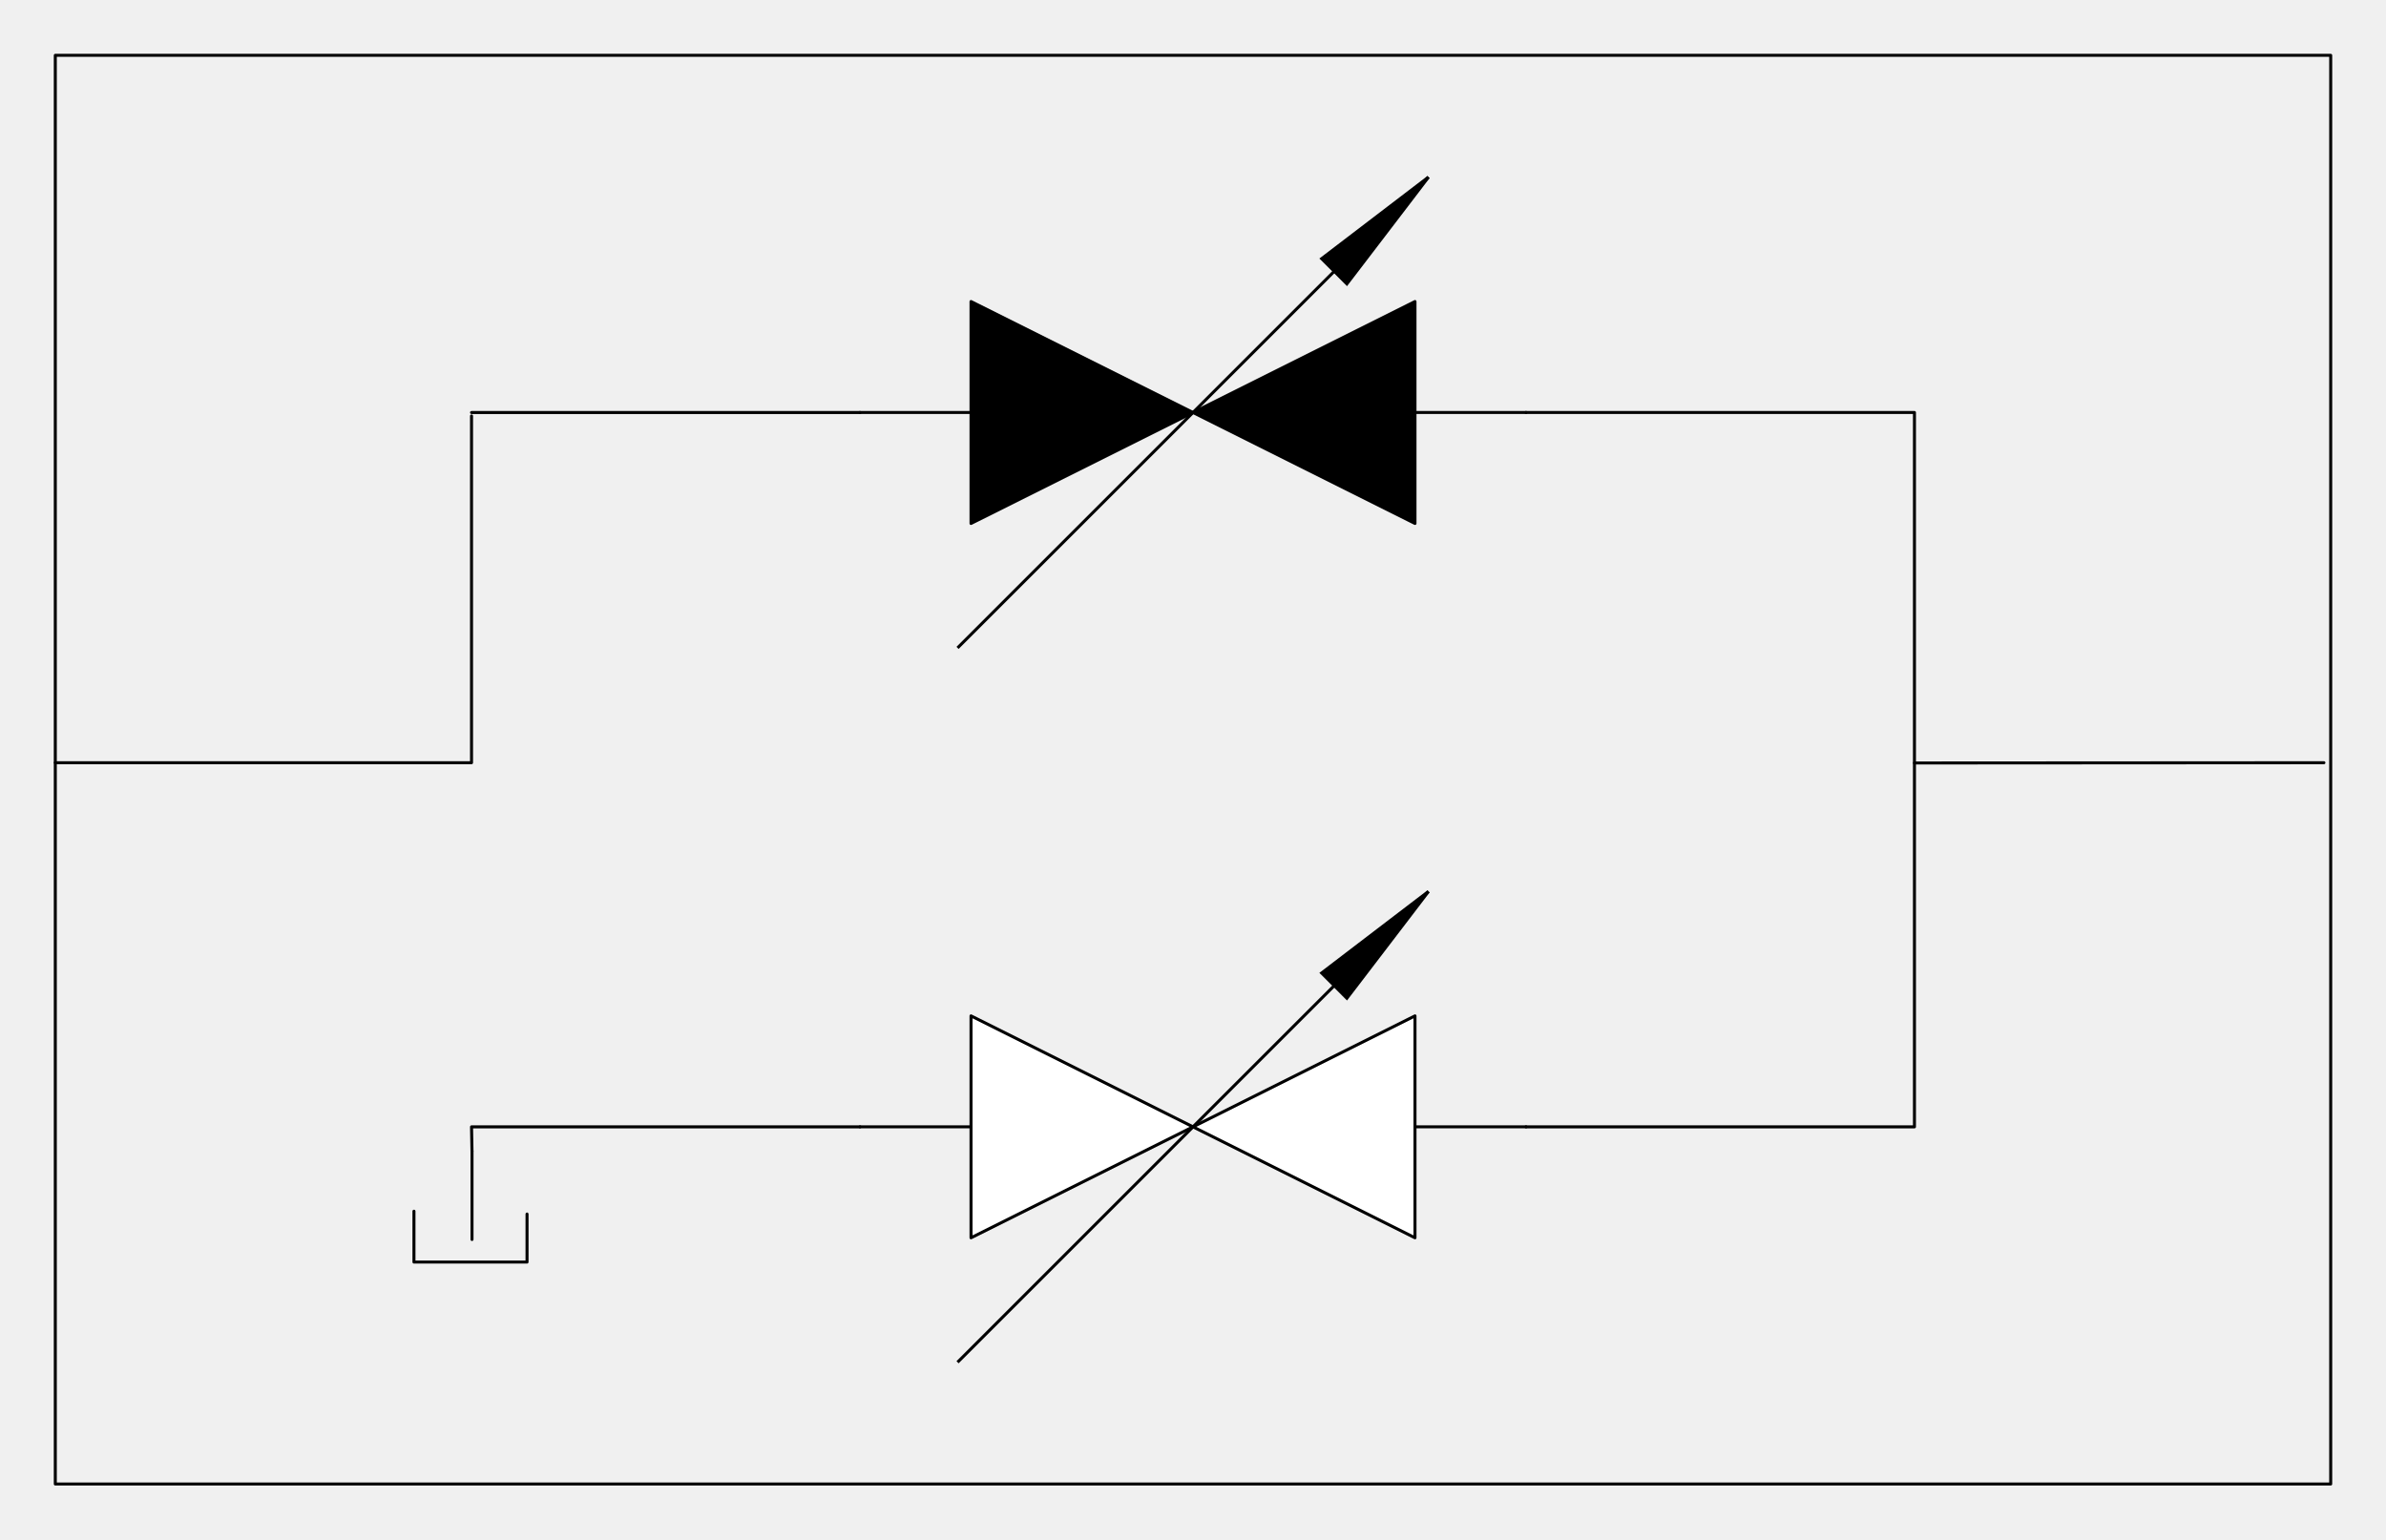
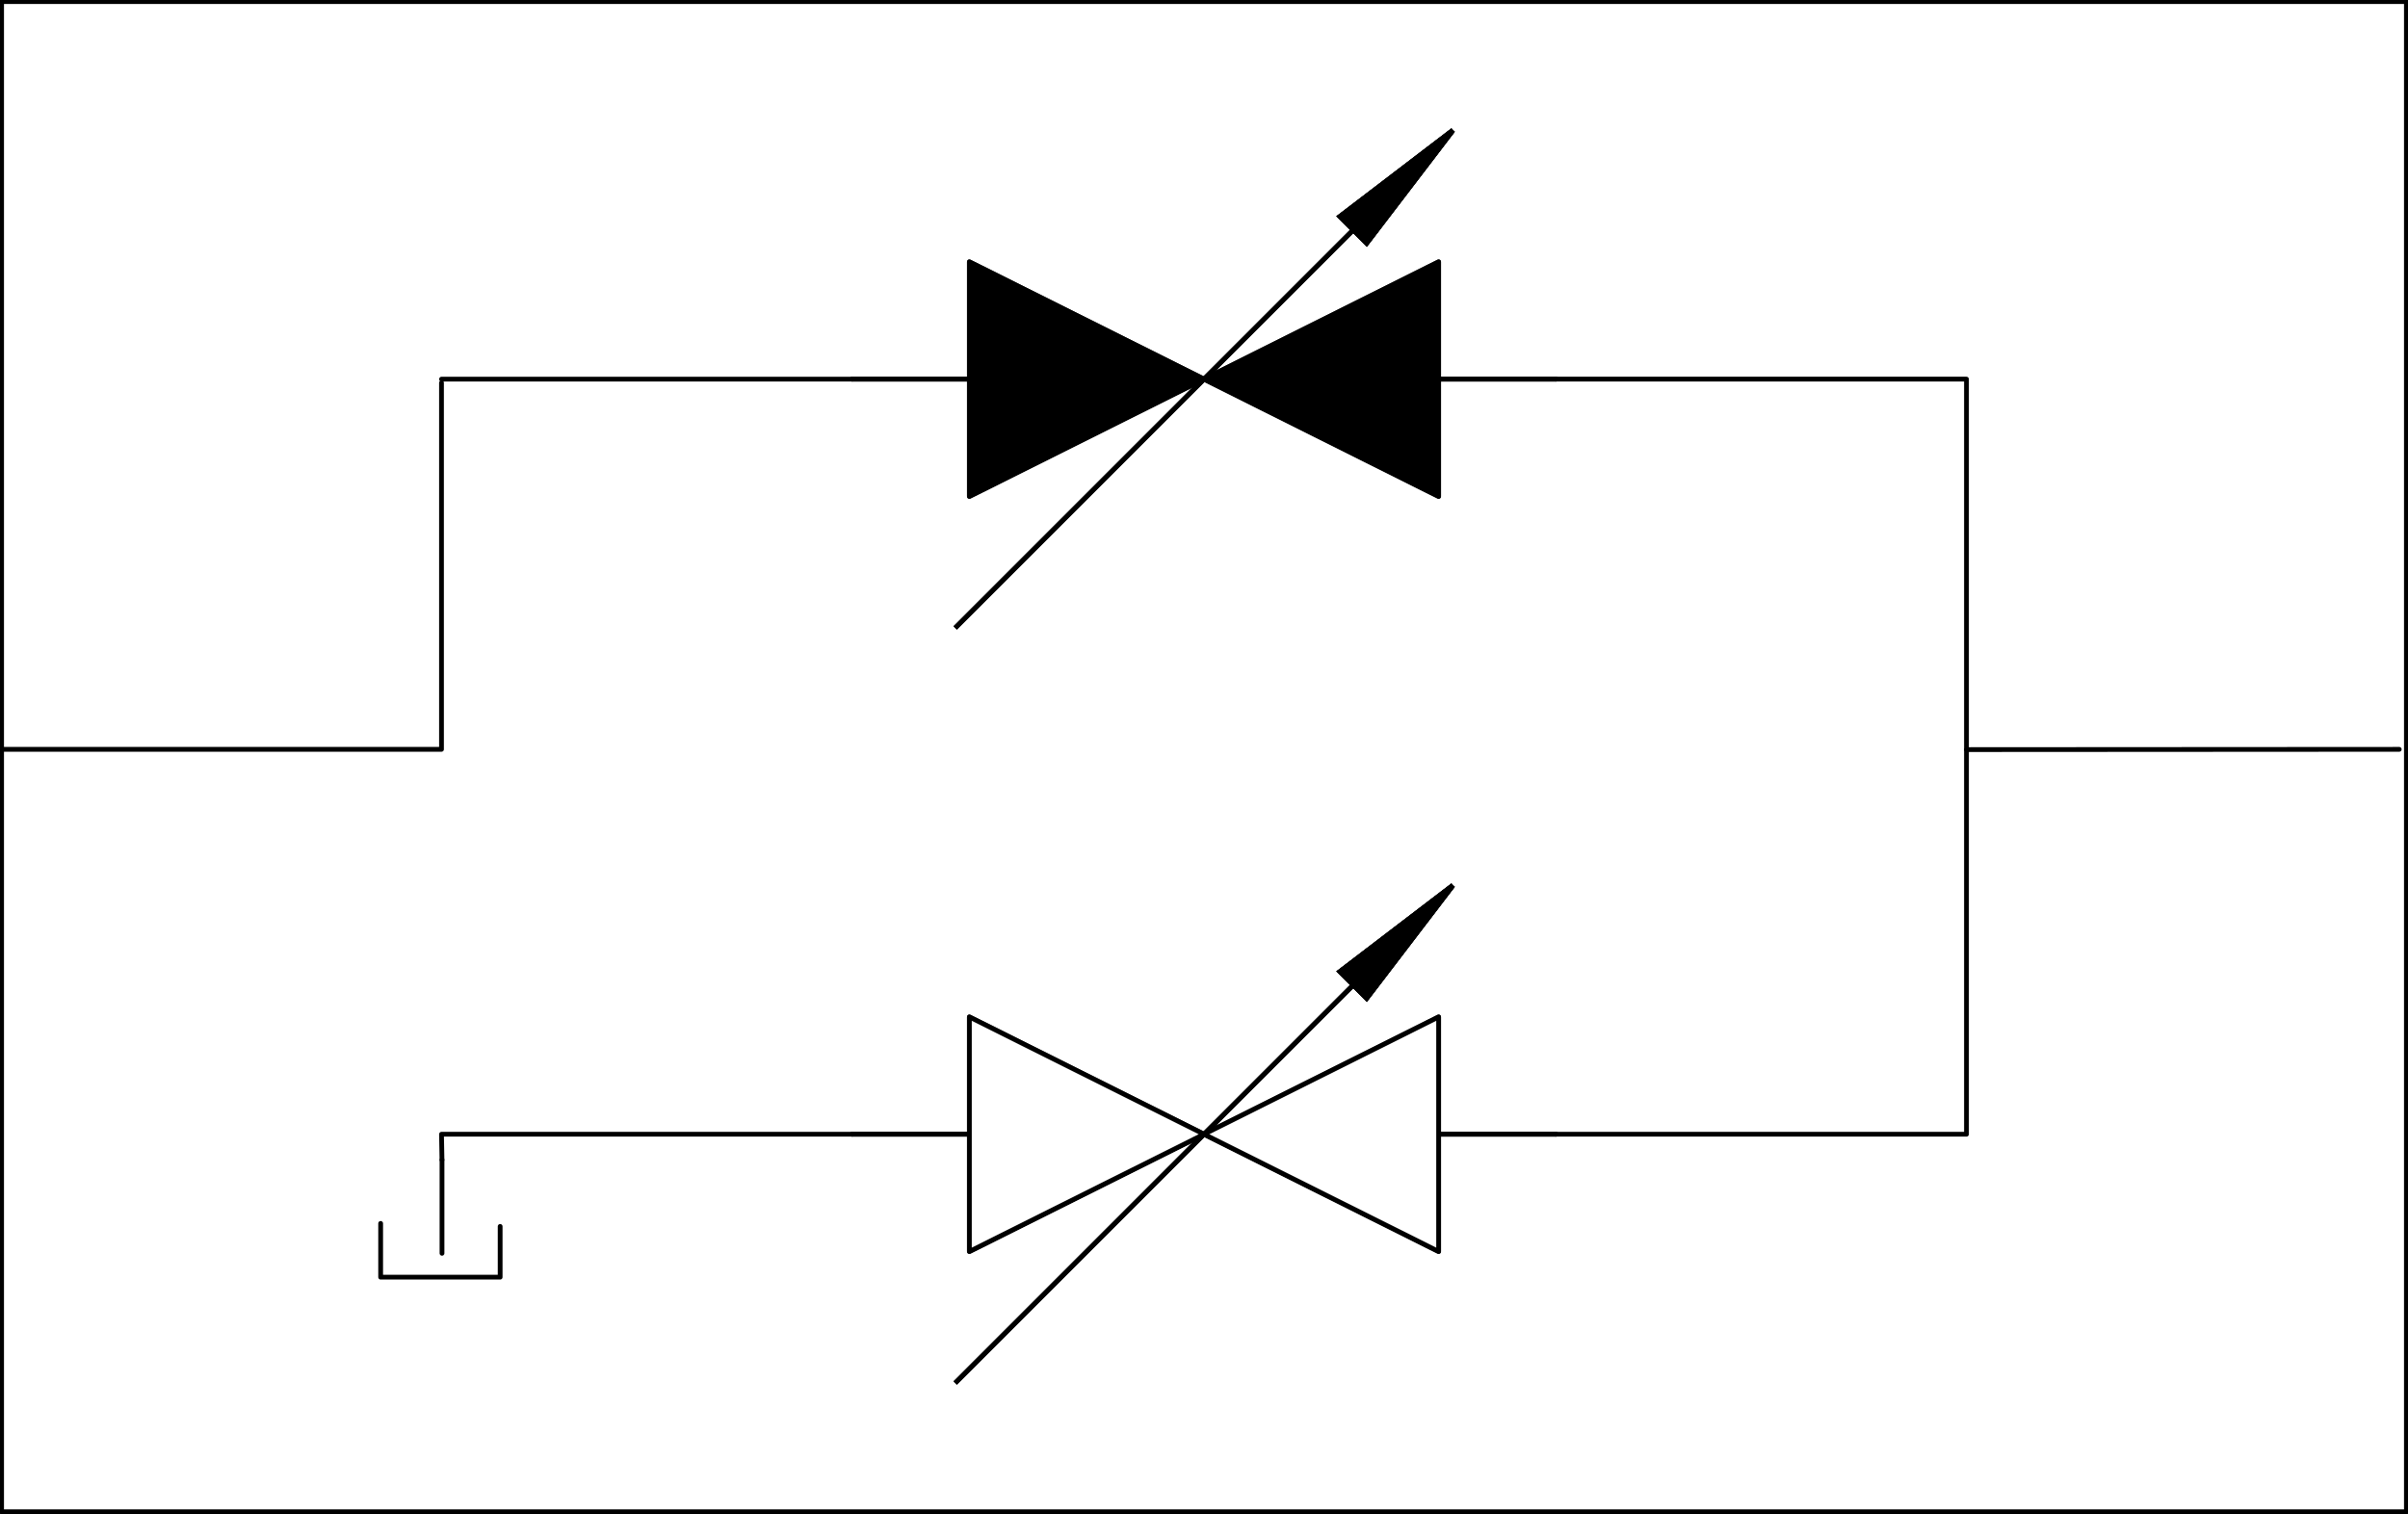
- <svg xmlns="http://www.w3.org/2000/svg" xmlns:ns1="http://schemas.microsoft.com/visio/2003/SVGExtensions/" width="11.01in" height="7.105in" viewBox="0 0 792.75 511.555" xml:space="preserve" color-interpolation-filters="sRGB" class="st7">
-   <ns1:documentProperties ns1:langID="1033" ns1:viewMarkup="false">
-     <ns1:userDefs>
-       <ns1:ud ns1:nameU="msvNoAutoConnect" ns1:val="VT0(1):26" />
-     </ns1:userDefs>
-   </ns1:documentProperties>
-   <style type="text/css">
+ <svg xmlns="http://www.w3.org/2000/svg" xmlns:ns2="http://schemas.microsoft.com/visio/2003/SVGExtensions/" xmlns:xlink="http://www.w3.org/1999/xlink" width="26.705cm" height="16.785cm" viewBox="0 0 757 475.804" xml:space="preserve" color-interpolation-filters="sRGB" class="st7" version="1.1" id="svg20">
+   <defs id="defs20">
+     <linearGradient id="linearGradient20">
+       <stop style="stop-color:#ffffff;stop-opacity:1;" offset="0" id="stop20" />
+       <stop style="stop-color:#ffffff;stop-opacity:0;" offset="1" id="stop21" />
+     </linearGradient>
+     <linearGradient xlink:href="#linearGradient20" id="linearGradient21" x1="176.795" y1="499.154" x2="177.264" y2="512.448" gradientUnits="userSpaceOnUse" />
+   </defs>
+   <ns2:documentProperties ns2:langID="1033" ns2:viewMarkup="false">
+     <ns2:userDefs>
+       <ns2:ud ns2:nameU="msvNoAutoConnect" ns2:val="VT0(1):26" />
+     </ns2:userDefs>
+   </ns2:documentProperties>
+   <style type="text/css" id="style1">
	
		.st1 {stroke:#000000;stroke-linecap:round;stroke-linejoin:round;stroke-width:1}
		.st2 {fill:#000000;stroke:#000000;stroke-linecap:round;stroke-linejoin:round;stroke-width:1}
		.st3 {fill:#000000}
		.st4 {stroke:#000000;stroke-linecap:butt;stroke-width:1}
		.st5 {fill:#ffffff;stroke:#000000;stroke-linecap:round;stroke-linejoin:round;stroke-width:1}
		.st6 {fill:none;stroke:#000000;stroke-linecap:round;stroke-linejoin:round;stroke-width:1}
		.st7 {fill:none;fill-rule:evenodd;font-size:12px;overflow:visible;stroke-linecap:square;stroke-miterlimit:3}
	
	</style>
-   <g ns1:mID="0" ns1:index="1" ns1:groupContext="foregroundPage">
-     <ns1:pageProperties ns1:drawingScale="1" ns1:pageScale="1" ns1:drawingUnits="19" ns1:shadowOffsetX="9" ns1:shadowOffsetY="-9" />
-     <ns1:layer ns1:name="Connector" ns1:index="0" />
-     <g id="group2-1" transform="translate(285.741,-337.601)" ns1:mID="2" ns1:groupContext="group">
-       <ns1:userDefs>
-         <ns1:ud ns1:nameU="H" ns1:prompt="" ns1:val="VT0(0.25):0" />
-         <ns1:ud ns1:nameU="CHLimit" ns1:prompt="" ns1:val="VT0(0):26" />
-         <ns1:ud ns1:nameU="OC" ns1:val="VT0(0):26" />
-         <ns1:ud ns1:nameU="Adjust" ns1:val="VT0(0):26" />
-         <ns1:ud ns1:nameU="Min" ns1:val="VT0(0):5" />
-         <ns1:ud ns1:nameU="visVersion" ns1:val="VT0(15):26" />
-         <ns1:ud ns1:nameU="H" ns1:prompt="" ns1:val="VT0(1.0243902439024):1" />
-       </ns1:userDefs>
-       <g id="shape3-2" ns1:mID="3" ns1:groupContext="shape" transform="translate(0,-36.878)">
-         <path d="M0 511.55 L221.27 511.55" class="st1" />
-       </g>
-       <g id="shape4-5" ns1:mID="4" ns1:groupContext="shape">
-         <ns1:userDefs>
-           <ns1:ud ns1:nameU="CX1" ns1:val="VT0(0.375):1" />
-           <ns1:ud ns1:nameU="Adjust" ns1:val="VT0(0):26" />
-           <ns1:ud ns1:nameU="OC" ns1:val="VT0(1):5" />
-           <ns1:ud ns1:nameU="CX1" ns1:prompt="" ns1:val="VT0(1.5365850086619):1" />
-         </ns1:userDefs>
-         <path d="M36.88 511.55 L184.39 437.8 L184.39 511.55 L36.88 437.8 L36.88 511.55 Z" class="st2" />
-       </g>
-       <g id="shape5-7" ns1:mID="5" ns1:groupContext="shape" transform="translate(-325.128,195.375) rotate(-45)">
-         <ns1:userDefs>
-           <ns1:ud ns1:nameU="Hght" ns1:val="VT0(0.040192378864668):0" />
-           <ns1:ud ns1:nameU="Factor" ns1:val="VT0(0.2):26" />
-           <ns1:ud ns1:nameU="Adjust" ns1:val="VT0(0):26" />
-           <ns1:ud ns1:nameU="CX1" ns1:val="VT0(0.375):1" />
-           <ns1:ud ns1:nameU="Angle" ns1:val="VT0(0.78539816339745):37" />
-           <ns1:ud ns1:nameU="Hght" ns1:prompt="" ns1:val="VT0(0.16469072315279):1" />
-           <ns1:ud ns1:nameU="CX1" ns1:prompt="" ns1:val="VT0(1.5365850086619):1" />
-         </ns1:userDefs>
-         <ns1:textBlock ns1:margins="rect(4,0,4,0)" />
-         <ns1:textRect cx="110.634" cy="505.626" width="221.27" height="11.858" />
-         <path d="M221.27 505.63 L177.01 499.7 L177.01 511.55 L221.27 505.63 Z" class="st3" />
-         <path d="M221.27 505.63 L177.01 499.7 L177.01 511.55 L221.27 505.63" class="st4" />
-         <path d="M0 505.63 L221.27 505.63" class="st4" />
-       </g>
-     </g>
-     <g id="group6-11" transform="translate(285.741,-100.198)" ns1:mID="6" ns1:groupContext="group">
-       <ns1:userDefs>
-         <ns1:ud ns1:nameU="H" ns1:prompt="" ns1:val="VT0(0.25):0" />
-         <ns1:ud ns1:nameU="CHLimit" ns1:prompt="" ns1:val="VT0(0):26" />
-         <ns1:ud ns1:nameU="OC" ns1:val="VT0(0):26" />
-         <ns1:ud ns1:nameU="Adjust" ns1:val="VT0(0):26" />
-         <ns1:ud ns1:nameU="Min" ns1:val="VT0(0):5" />
-         <ns1:ud ns1:nameU="visVersion" ns1:val="VT0(15):26" />
-         <ns1:ud ns1:nameU="H" ns1:prompt="" ns1:val="VT0(1.0243902439024):1" />
-         <ns1:ud ns1:nameU="OC" ns1:prompt="" ns1:val="VT0(1):5" />
-       </ns1:userDefs>
-       <g id="shape7-12" ns1:mID="7" ns1:groupContext="shape" transform="translate(0,-36.878)">
-         <path d="M0 511.55 L221.27 511.55" class="st1" />
-       </g>
-       <g id="shape8-15" ns1:mID="8" ns1:groupContext="shape">
-         <ns1:userDefs>
-           <ns1:ud ns1:nameU="CX1" ns1:val="VT0(0.375):1" />
-           <ns1:ud ns1:nameU="Adjust" ns1:val="VT0(0):26" />
-           <ns1:ud ns1:nameU="OC" ns1:val="VT0(1):5" />
-           <ns1:ud ns1:nameU="CX1" ns1:prompt="" ns1:val="VT0(1.5365853658537):1" />
-           <ns1:ud ns1:nameU="OC" ns1:prompt="" ns1:val="VT0(0):5" />
-         </ns1:userDefs>
-         <path d="M36.88 511.55 L184.39 437.8 L184.39 511.55 L36.88 437.8 L36.88 511.55 Z" class="st5" />
-       </g>
-       <g id="shape9-17" ns1:mID="9" ns1:groupContext="shape" transform="translate(-325.128,195.375) rotate(-45)">
-         <ns1:userDefs>
-           <ns1:ud ns1:nameU="Hght" ns1:val="VT0(0.040192378864668):0" />
-           <ns1:ud ns1:nameU="Factor" ns1:val="VT0(0.2):26" />
-           <ns1:ud ns1:nameU="Adjust" ns1:val="VT0(0):26" />
-           <ns1:ud ns1:nameU="CX1" ns1:val="VT0(0.375):1" />
-           <ns1:ud ns1:nameU="Angle" ns1:val="VT0(0.78539816339745):37" />
-           <ns1:ud ns1:nameU="Hght" ns1:prompt="" ns1:val="VT0(0.16469072315279):1" />
-           <ns1:ud ns1:nameU="CX1" ns1:prompt="" ns1:val="VT0(1.5365853658537):1" />
-         </ns1:userDefs>
-         <ns1:textBlock ns1:margins="rect(4,0,4,0)" />
-         <ns1:textRect cx="110.634" cy="505.626" width="221.27" height="11.858" />
-         <path d="M221.27 505.63 L177.01 499.7 L177.01 511.55 L221.27 505.63 Z" class="st3" />
-         <path d="M221.27 505.63 L177.01 499.7 L177.01 511.55 L221.27 505.63" class="st4" />
-         <path d="M0 505.63 L221.27 505.63" class="st4" />
-       </g>
-     </g>
-     <g id="shape16-21" ns1:mID="16" ns1:groupContext="shape" transform="translate(18.375,-18.375)">
-       <rect x="0" y="36.75" width="756" height="474.805" class="st6" />
-     </g>
-     <g id="group17-23" transform="translate(137.537,-92.1311)" ns1:mID="17" ns1:groupContext="group">
-       <g id="shape18-24" ns1:mID="18" ns1:groupContext="shape" transform="translate(530.836,474.677) rotate(90)">
-         <path d="M0 511.55 L29.37 511.55" class="st1" />
-       </g>
-       <g id="shape19-27" ns1:mID="19" ns1:groupContext="shape">
-         <path d="M0 494.65 L0 511.55 L37.57 511.55 L37.57 495.59" class="st1" />
-       </g>
-     </g>
-     <g id="shape22-30" ns1:mID="22" ns1:groupContext="shape" ns1:layerMember="0" transform="translate(498.009,-374.479)">
-       <path d="M9 511.55 L138.07 511.55 L138.07 748.96 L9 748.96" class="st1" />
-     </g>
-     <g id="shape24-33" ns1:mID="24" ns1:groupContext="shape" transform="translate(635.773,-258) rotate(-0.0346687)">
-       <path d="M0 511.55 L136.04 511.55" class="st1" />
-     </g>
-     <g id="shape25-36" ns1:mID="25" ns1:groupContext="shape" transform="translate(18.375,-258.082)">
-       <path d="M138.29 396.31 L138.29 511.55 L0 511.55" class="st1" />
-     </g>
-     <g id="shape26-39" ns1:mID="26" ns1:groupContext="shape" transform="translate(285.741,648.631) rotate(180)">
-       <path d="M0 511.55 L129.07 511.55" class="st1" />
-     </g>
-     <g id="shape27-42" ns1:mID="27" ns1:groupContext="shape" transform="translate(156.668,-129.009)">
-       <path d="M129.07 503.49 L0 503.49 L0.15 511.55" class="st1" />
+   <g ns2:mID="0" ns2:index="1" ns2:groupContext="foregroundPage" id="g20" transform="translate(-17.875,-17.87537)">
+     <ns2:pageProperties ns2:drawingScale="1" ns2:pageScale="1" ns2:drawingUnits="19" ns2:shadowOffsetX="9" ns2:shadowOffsetY="-9" />
+     <ns2:layer ns2:name="Connector" ns2:index="0" />
+     <g id="shape16-21" ns2:mID="16" ns2:groupContext="shape" transform="translate(18.375,-18.375)" style="stroke:#000000;stroke-opacity:1;stroke-width:1.5;stroke-dasharray:none">
+       <rect x="0" y="36.75" width="756" height="474.805" class="st6" id="rect12" style="stroke:#000000;stroke-opacity:1;stroke-width:1.5;stroke-dasharray:none" />
+     </g>
+     <g id="group17-23" transform="translate(137.537,-92.1311)" ns2:mID="17" ns2:groupContext="group" style="stroke:#000000;stroke-opacity:1;stroke-width:1.5;stroke-dasharray:none">
+       <g id="shape18-24" ns2:mID="18" ns2:groupContext="shape" transform="rotate(90,28.0795,502.7565)" style="stroke:#000000;stroke-opacity:1;stroke-width:1.5;stroke-dasharray:none">
+         <path d="M 0,511.55 H 29.37" class="st1" id="path14" style="stroke:#000000;stroke-opacity:1;stroke-width:1.5;stroke-dasharray:none" />
+       </g>
+       <g id="shape19-27" ns2:mID="19" ns2:groupContext="shape" style="stroke:#000000;stroke-opacity:1;stroke-width:1.5;stroke-dasharray:none">
+         <path d="m 0,494.65 v 16.9 h 37.57 v -15.96" class="st1" id="path15" style="stroke:#000000;stroke-opacity:1;stroke-width:1.5;stroke-dasharray:none" />
+       </g>
+     </g>
+     <g id="shape22-30" ns2:mID="22" ns2:groupContext="shape" ns2:layerMember="0" transform="translate(498.009,-374.479)" style="stroke:#000000;stroke-opacity:1;stroke-width:1.5;stroke-dasharray:none">
+       <path d="M 9,511.55 H 138.07 V 748.96 H 9" class="st1" id="path16" style="stroke:#000000;stroke-opacity:1;stroke-width:1.5;stroke-dasharray:none" />
+     </g>
+     <g id="shape24-33" ns2:mID="24" ns2:groupContext="shape" transform="rotate(-0.0346687,-426069.91,-1050849.8)" style="stroke:#000000;stroke-opacity:1;stroke-width:1.5;stroke-dasharray:none">
+       <path d="M 0,511.55 H 136.04" class="st1" id="path17" style="stroke:#000000;stroke-opacity:1;stroke-width:1.5;stroke-dasharray:none" />
+     </g>
+     <g id="shape25-36" ns2:mID="25" ns2:groupContext="shape" transform="translate(18.375,-258.082)" style="stroke:#000000;stroke-opacity:1;stroke-width:1.5;stroke-dasharray:none">
+       <path d="M 138.29,396.31 V 511.55 H 0" class="st1" id="path18" style="stroke:#000000;stroke-opacity:1;stroke-width:1.5;stroke-dasharray:none" />
+     </g>
+     <g id="shape26-39" ns2:mID="26" ns2:groupContext="shape" transform="rotate(180,142.8705,324.3155)" style="stroke:#000000;stroke-opacity:1;stroke-width:1.5;stroke-dasharray:none">
+       <path d="M 0,511.55 H 129.07" class="st1" id="path19" style="stroke:#000000;stroke-opacity:1;stroke-width:1.5;stroke-dasharray:none" />
+     </g>
+     <g id="shape27-42" ns2:mID="27" ns2:groupContext="shape" transform="translate(156.668,-129.009)" style="stroke:#000000;stroke-opacity:1;stroke-width:1.5;stroke-dasharray:none">
+       <path d="M 129.07,503.49 H 0 l 0.15,8.06" class="st1" id="path20" style="stroke:#000000;stroke-opacity:1;stroke-width:1.5;stroke-dasharray:none" />
+     </g>
+     <g id="g35" ns2:mID="16" ns2:groupContext="shape" transform="translate(18.375,-18.375)" style="stroke:#000000;stroke-opacity:1;stroke-width:1.5;stroke-dasharray:none;fill:#ffffff">
+       <rect x="0" y="36.75" width="756" height="474.805" class="st6" id="rect34" style="stroke:#000000;stroke-opacity:1;stroke-width:1.5;stroke-dasharray:none;fill:#ffffff" />
+     </g>
+     <g id="g38" transform="translate(137.537,-92.1311)" ns2:mID="17" ns2:groupContext="group" style="stroke:#000000;stroke-opacity:1;stroke-width:1.5;stroke-dasharray:none">
+       <g id="g36" ns2:mID="18" ns2:groupContext="shape" transform="rotate(90,28.0795,502.7565)" style="stroke:#000000;stroke-opacity:1;stroke-width:1.5;stroke-dasharray:none">
+         <path d="M 0,511.55 H 29.37" class="st1" id="path36" style="stroke:#000000;stroke-opacity:1;stroke-width:1.5;stroke-dasharray:none" />
+       </g>
+       <g id="g37" ns2:mID="19" ns2:groupContext="shape" style="stroke:#000000;stroke-opacity:1;stroke-width:1.5;stroke-dasharray:none">
+         <path d="m 0,494.65 v 16.9 h 37.57 v -15.96" class="st1" id="path37" style="stroke:#000000;stroke-opacity:1;stroke-width:1.5;stroke-dasharray:none" />
+       </g>
+     </g>
+     <g id="g39" ns2:mID="22" ns2:groupContext="shape" ns2:layerMember="0" transform="translate(498.009,-374.479)" style="stroke:#000000;stroke-opacity:1;stroke-width:1.5;stroke-dasharray:none">
+       <path d="M 9,511.55 H 138.07 V 748.96 H 9" class="st1" id="path38" style="stroke:#000000;stroke-opacity:1;stroke-width:1.5;stroke-dasharray:none" />
+     </g>
+     <g id="g40" ns2:mID="24" ns2:groupContext="shape" transform="rotate(-0.0346687,-426069.91,-1050849.8)" style="stroke:#000000;stroke-opacity:1;stroke-width:1.5;stroke-dasharray:none">
+       <path d="M 0,511.55 H 136.04" class="st1" id="path39" style="stroke:#000000;stroke-opacity:1;stroke-width:1.5;stroke-dasharray:none" />
+     </g>
+     <g id="g41" ns2:mID="25" ns2:groupContext="shape" transform="translate(18.375,-258.082)" style="stroke:#000000;stroke-opacity:1;stroke-width:1.5;stroke-dasharray:none">
+       <path d="M 138.29,396.31 V 511.55 H 0" class="st1" id="path40" style="stroke:#000000;stroke-opacity:1;stroke-width:1.5;stroke-dasharray:none" />
+     </g>
+     <g id="g42" ns2:mID="26" ns2:groupContext="shape" transform="rotate(180,142.8705,324.3155)" style="stroke:#000000;stroke-opacity:1;stroke-width:1.5;stroke-dasharray:none">
+       <path d="M 0,511.55 H 129.07" class="st1" id="path41" style="stroke:#000000;stroke-opacity:1;stroke-width:1.5;stroke-dasharray:none" />
+     </g>
+     <g id="g43" ns2:mID="27" ns2:groupContext="shape" transform="translate(156.668,-129.009)" style="stroke:#000000;stroke-opacity:1;stroke-width:1.5;stroke-dasharray:none">
+       <path d="M 129.07,503.49 H 0 l 0.15,8.06" class="st1" id="path42" style="stroke:#000000;stroke-opacity:1;stroke-width:1.5;stroke-dasharray:none" />
+     </g>
+     <g id="group2-1" transform="translate(285.741,-337.601)" ns2:mID="2" ns2:groupContext="group" style="stroke:#000000;stroke-opacity:1;fill:#000000;stroke-width:1.5;stroke-dasharray:none">
+       <ns2:userDefs>
+         <ns2:ud ns2:nameU="H" ns2:prompt="" ns2:val="VT0(0.25):0" />
+         <ns2:ud ns2:nameU="CHLimit" ns2:prompt="" ns2:val="VT0(0):26" />
+         <ns2:ud ns2:nameU="OC" ns2:val="VT0(0):26" />
+         <ns2:ud ns2:nameU="Adjust" ns2:val="VT0(0):26" />
+         <ns2:ud ns2:nameU="Min" ns2:val="VT0(0):5" />
+         <ns2:ud ns2:nameU="visVersion" ns2:val="VT0(15):26" />
+         <ns2:ud ns2:nameU="H" ns2:prompt="" ns2:val="VT0(1.0243902439024):1" />
+       </ns2:userDefs>
+       <g id="shape3-2" ns2:mID="3" ns2:groupContext="shape" transform="translate(0,-36.878)" style="stroke:#000000;stroke-opacity:1;fill:#000000;stroke-width:1.5;stroke-dasharray:none">
+         <path d="M 0,511.55 H 221.27" class="st1" id="path3" style="stroke:#000000;stroke-opacity:1;fill:#000000;stroke-width:1.5;stroke-dasharray:none" />
+       </g>
+       <g id="shape4-5" ns2:mID="4" ns2:groupContext="shape" style="stroke:#000000;stroke-opacity:1;fill:#000000;stroke-width:1.5;stroke-dasharray:none">
+         <ns2:userDefs>
+           <ns2:ud ns2:nameU="CX1" ns2:val="VT0(0.375):1" />
+           <ns2:ud ns2:nameU="Adjust" ns2:val="VT0(0):26" />
+           <ns2:ud ns2:nameU="OC" ns2:val="VT0(1):5" />
+           <ns2:ud ns2:nameU="CX1" ns2:prompt="" ns2:val="VT0(1.5365850086619):1" />
+         </ns2:userDefs>
+         <path d="M 36.88,511.55 184.39,437.8 v 73.75 L 36.88,437.8 Z" class="st2" id="path4" style="stroke:#000000;stroke-opacity:1;fill:#000000;stroke-width:1.5;stroke-dasharray:none" />
+       </g>
+       <g id="shape5-7" ns2:mID="5" ns2:groupContext="shape" transform="rotate(-45,73.27449,490.1517)" style="stroke:#000000;stroke-opacity:1;fill:#000000;stroke-width:1.5;stroke-dasharray:none">
+         <ns2:userDefs>
+           <ns2:ud ns2:nameU="Hght" ns2:val="VT0(0.040192378864668):0" />
+           <ns2:ud ns2:nameU="Factor" ns2:val="VT0(0.2):26" />
+           <ns2:ud ns2:nameU="Adjust" ns2:val="VT0(0):26" />
+           <ns2:ud ns2:nameU="CX1" ns2:val="VT0(0.375):1" />
+           <ns2:ud ns2:nameU="Angle" ns2:val="VT0(0.78539816339745):37" />
+           <ns2:ud ns2:nameU="Hght" ns2:prompt="" ns2:val="VT0(0.16469072315279):1" />
+           <ns2:ud ns2:nameU="CX1" ns2:prompt="" ns2:val="VT0(1.5365850086619):1" />
+         </ns2:userDefs>
+         <ns2:textBlock ns2:margins="rect(4,0,4,0)" />
+         <ns2:textRect cx="110.634" cy="505.626" width="221.27" height="11.858" />
+         <path d="m 221.27,505.63 -44.26,-5.93 v 11.85 z" class="st3" id="path5" style="stroke:#000000;stroke-opacity:1;fill:#000000;stroke-width:1.5;stroke-dasharray:none" />
+         <path d="m 221.27,505.63 -44.26,-5.93 v 11.85 l 44.26,-5.92" class="st4" id="path6" style="stroke:#000000;stroke-opacity:1;fill:#000000;stroke-width:1.5;stroke-dasharray:none" />
+         <path d="M 0,505.63 H 221.27" class="st4" id="path7" style="stroke:#000000;stroke-opacity:1;fill:#000000;stroke-width:1.5;stroke-dasharray:none" />
+       </g>
+     </g>
+     <g id="group6-11" transform="translate(285.741,-100.198)" ns2:mID="6" ns2:groupContext="group" style="fill:#ffffff;fill-opacity:1;stroke-width:1.5;stroke-dasharray:none">
+       <ns2:userDefs>
+         <ns2:ud ns2:nameU="H" ns2:prompt="" ns2:val="VT0(0.25):0" />
+         <ns2:ud ns2:nameU="CHLimit" ns2:prompt="" ns2:val="VT0(0):26" />
+         <ns2:ud ns2:nameU="OC" ns2:val="VT0(0):26" />
+         <ns2:ud ns2:nameU="Adjust" ns2:val="VT0(0):26" />
+         <ns2:ud ns2:nameU="Min" ns2:val="VT0(0):5" />
+         <ns2:ud ns2:nameU="visVersion" ns2:val="VT0(15):26" />
+         <ns2:ud ns2:nameU="H" ns2:prompt="" ns2:val="VT0(1.0243902439024):1" />
+         <ns2:ud ns2:nameU="OC" ns2:prompt="" ns2:val="VT0(1):5" />
+       </ns2:userDefs>
+       <g id="shape7-12" ns2:mID="7" ns2:groupContext="shape" transform="translate(0,-36.878)" style="fill:#ffffff;fill-opacity:1;stroke:#000000;stroke-opacity:1;stroke-width:1.5;stroke-dasharray:none">
+         <path d="M 0,511.55 H 221.27" class="st1" id="path8" style="fill:#ffffff;fill-opacity:1;stroke:#000000;stroke-opacity:1;stroke-width:1.5;stroke-dasharray:none" />
+       </g>
+       <g id="shape8-15" ns2:mID="8" ns2:groupContext="shape" style="fill:#ffffff;fill-opacity:1;stroke:#000000;stroke-opacity:1;stroke-width:1.5;stroke-dasharray:none">
+         <ns2:userDefs>
+           <ns2:ud ns2:nameU="CX1" ns2:val="VT0(0.375):1" />
+           <ns2:ud ns2:nameU="Adjust" ns2:val="VT0(0):26" />
+           <ns2:ud ns2:nameU="OC" ns2:val="VT0(1):5" />
+           <ns2:ud ns2:nameU="CX1" ns2:prompt="" ns2:val="VT0(1.5365853658537):1" />
+           <ns2:ud ns2:nameU="OC" ns2:prompt="" ns2:val="VT0(0):5" />
+         </ns2:userDefs>
+         <path d="M 36.88,511.55 184.39,437.8 v 73.75 L 36.88,437.8 Z" class="st5" id="path9" style="fill:#ffffff;fill-opacity:1;stroke:#000000;stroke-opacity:1;stroke-width:1.5;stroke-dasharray:none" />
+       </g>
+       <g id="shape9-17" ns2:mID="9" ns2:groupContext="shape" transform="rotate(-45,73.27449,490.1517)" style="fill:url(#linearGradient21);fill-opacity:1;stroke-width:1.5;stroke-dasharray:none">
+         <ns2:userDefs style="fill-opacity:1;fill:url(#linearGradient21)">
+           <ns2:ud ns2:nameU="Hght" ns2:val="VT0(0.040192378864668):0" style="fill-opacity:1;fill:url(#linearGradient21)" />
+           <ns2:ud ns2:nameU="Factor" ns2:val="VT0(0.2):26" style="fill-opacity:1;fill:url(#linearGradient21)" />
+           <ns2:ud ns2:nameU="Adjust" ns2:val="VT0(0):26" style="fill-opacity:1;fill:url(#linearGradient21)" />
+           <ns2:ud ns2:nameU="CX1" ns2:val="VT0(0.375):1" style="fill-opacity:1;fill:url(#linearGradient21)" />
+           <ns2:ud ns2:nameU="Angle" ns2:val="VT0(0.78539816339745):37" style="fill-opacity:1;fill:url(#linearGradient21)" />
+           <ns2:ud ns2:nameU="Hght" ns2:prompt="" ns2:val="VT0(0.16469072315279):1" style="fill-opacity:1;fill:url(#linearGradient21)" />
+           <ns2:ud ns2:nameU="CX1" ns2:prompt="" ns2:val="VT0(1.5365853658537):1" style="fill-opacity:1;fill:url(#linearGradient21)" />
+         </ns2:userDefs>
+         <ns2:textBlock ns2:margins="rect(4,0,4,0)" style="fill-opacity:1;fill:url(#linearGradient21)" />
+         <ns2:textRect cx="110.634" cy="505.626" width="221.27" height="11.858" style="fill-opacity:1;fill:url(#linearGradient21)" />
+         <path d="m 221.27,505.63 -44.26,-5.93 v 11.85 z" class="st3" id="path10" style="fill:url(#linearGradient21);fill-opacity:1;stroke:#000000;stroke-opacity:1;stroke-width:1.5;stroke-dasharray:none" />
+         <path d="m 221.27,505.63 -44.26,-5.93 v 11.85 l 44.26,-5.92" class="st4" id="path11" style="fill:#000000;fill-opacity:1;stroke:#000000;stroke-opacity:1;stroke-width:1.5;stroke-dasharray:none" />
+         <g id="g21" style="stroke:#000000;stroke-opacity:1;stroke-width:1.5;stroke-dasharray:none">
+           <path d="M 0,505.63 H 221.27" class="st4" id="path12" style="fill:url(#linearGradient21);fill-opacity:1;stroke:#000000;stroke-opacity:1;stroke-width:1.5;stroke-dasharray:none" />
+         </g>
+       </g>
+     </g>
+     <g id="g27" transform="translate(285.741,-337.601)" ns2:mID="2" ns2:groupContext="group" style="stroke:#000000;stroke-opacity:1;fill:#000000;stroke-width:1.5;stroke-dasharray:none">
+       <ns2:userDefs>
+         <ns2:ud ns2:nameU="H" ns2:prompt="" ns2:val="VT0(0.25):0" />
+         <ns2:ud ns2:nameU="CHLimit" ns2:prompt="" ns2:val="VT0(0):26" />
+         <ns2:ud ns2:nameU="OC" ns2:val="VT0(0):26" />
+         <ns2:ud ns2:nameU="Adjust" ns2:val="VT0(0):26" />
+         <ns2:ud ns2:nameU="Min" ns2:val="VT0(0):5" />
+         <ns2:ud ns2:nameU="visVersion" ns2:val="VT0(15):26" />
+         <ns2:ud ns2:nameU="H" ns2:prompt="" ns2:val="VT0(1.0243902439024):1" />
+       </ns2:userDefs>
+       <g id="g22" ns2:mID="3" ns2:groupContext="shape" transform="translate(0,-36.878)" style="stroke:#000000;stroke-opacity:1;fill:#000000;stroke-width:1.5;stroke-dasharray:none">
+         <path d="M 0,511.55 H 221.27" class="st1" id="path22" style="stroke:#000000;stroke-opacity:1;fill:#000000;stroke-width:1.5;stroke-dasharray:none" />
+       </g>
+       <g id="g23" ns2:mID="4" ns2:groupContext="shape" style="stroke:#000000;stroke-opacity:1;fill:#000000;stroke-width:1.5;stroke-dasharray:none">
+         <ns2:userDefs>
+           <ns2:ud ns2:nameU="CX1" ns2:val="VT0(0.375):1" />
+           <ns2:ud ns2:nameU="Adjust" ns2:val="VT0(0):26" />
+           <ns2:ud ns2:nameU="OC" ns2:val="VT0(1):5" />
+           <ns2:ud ns2:nameU="CX1" ns2:prompt="" ns2:val="VT0(1.5365850086619):1" />
+         </ns2:userDefs>
+         <path d="M 36.88,511.55 184.39,437.8 v 73.75 L 36.88,437.8 Z" class="st2" id="path23" style="stroke:#000000;stroke-opacity:1;fill:#000000;stroke-width:1.5;stroke-dasharray:none" />
+       </g>
+       <g id="g26" ns2:mID="5" ns2:groupContext="shape" transform="rotate(-45,73.27449,490.1517)" style="stroke:#000000;stroke-opacity:1;fill:#000000;stroke-width:1.5;stroke-dasharray:none">
+         <ns2:userDefs>
+           <ns2:ud ns2:nameU="Hght" ns2:val="VT0(0.040192378864668):0" />
+           <ns2:ud ns2:nameU="Factor" ns2:val="VT0(0.2):26" />
+           <ns2:ud ns2:nameU="Adjust" ns2:val="VT0(0):26" />
+           <ns2:ud ns2:nameU="CX1" ns2:val="VT0(0.375):1" />
+           <ns2:ud ns2:nameU="Angle" ns2:val="VT0(0.78539816339745):37" />
+           <ns2:ud ns2:nameU="Hght" ns2:prompt="" ns2:val="VT0(0.16469072315279):1" />
+           <ns2:ud ns2:nameU="CX1" ns2:prompt="" ns2:val="VT0(1.5365850086619):1" />
+         </ns2:userDefs>
+         <ns2:textBlock ns2:margins="rect(4,0,4,0)" />
+         <ns2:textRect cx="110.634" cy="505.626" width="221.27" height="11.858" />
+         <path d="m 221.27,505.63 -44.26,-5.93 v 11.85 z" class="st3" id="path24" style="stroke:#000000;stroke-opacity:1;fill:#000000;stroke-width:1.5;stroke-dasharray:none" />
+         <path d="m 221.27,505.63 -44.26,-5.93 v 11.85 l 44.26,-5.92" class="st4" id="path25" style="stroke:#000000;stroke-opacity:1;fill:#000000;stroke-width:1.5;stroke-dasharray:none" />
+         <path d="M 0,505.63 H 221.27" class="st4" id="path26" style="stroke:#000000;stroke-opacity:1;fill:#000000;stroke-width:1.5;stroke-dasharray:none" />
+       </g>
+     </g>
+     <g id="g34" transform="translate(285.741,-100.198)" ns2:mID="6" ns2:groupContext="group" style="fill:#ffffff;fill-opacity:1;stroke-width:1.5;stroke-dasharray:none">
+       <ns2:userDefs>
+         <ns2:ud ns2:nameU="H" ns2:prompt="" ns2:val="VT0(0.25):0" />
+         <ns2:ud ns2:nameU="CHLimit" ns2:prompt="" ns2:val="VT0(0):26" />
+         <ns2:ud ns2:nameU="OC" ns2:val="VT0(0):26" />
+         <ns2:ud ns2:nameU="Adjust" ns2:val="VT0(0):26" />
+         <ns2:ud ns2:nameU="Min" ns2:val="VT0(0):5" />
+         <ns2:ud ns2:nameU="visVersion" ns2:val="VT0(15):26" />
+         <ns2:ud ns2:nameU="H" ns2:prompt="" ns2:val="VT0(1.0243902439024):1" />
+         <ns2:ud ns2:nameU="OC" ns2:prompt="" ns2:val="VT0(1):5" />
+       </ns2:userDefs>
+       <g id="g28" ns2:mID="7" ns2:groupContext="shape" transform="translate(0,-36.878)" style="fill:#ffffff;fill-opacity:1;stroke:#000000;stroke-opacity:1;stroke-width:1.5;stroke-dasharray:none">
+         <path d="M 0,511.55 H 221.27" class="st1" id="path28" style="fill:#ffffff;fill-opacity:1;stroke:#000000;stroke-opacity:1;stroke-width:1.5;stroke-dasharray:none" />
+       </g>
+       <g id="g29" ns2:mID="8" ns2:groupContext="shape" style="fill:#ffffff;fill-opacity:1;stroke:#000000;stroke-opacity:1;stroke-width:1.5;stroke-dasharray:none">
+         <ns2:userDefs>
+           <ns2:ud ns2:nameU="CX1" ns2:val="VT0(0.375):1" />
+           <ns2:ud ns2:nameU="Adjust" ns2:val="VT0(0):26" />
+           <ns2:ud ns2:nameU="OC" ns2:val="VT0(1):5" />
+           <ns2:ud ns2:nameU="CX1" ns2:prompt="" ns2:val="VT0(1.5365853658537):1" />
+           <ns2:ud ns2:nameU="OC" ns2:prompt="" ns2:val="VT0(0):5" />
+         </ns2:userDefs>
+         <path d="M 36.88,511.55 184.39,437.8 v 73.75 L 36.88,437.8 Z" class="st5" id="path29" style="fill:#ffffff;fill-opacity:1;stroke:#000000;stroke-opacity:1;stroke-width:1.5;stroke-dasharray:none" />
+       </g>
+       <g id="g33" ns2:mID="9" ns2:groupContext="shape" transform="rotate(-45,73.27449,490.1517)" style="fill:url(#linearGradient21);fill-opacity:1;stroke-width:1.5;stroke-dasharray:none">
+         <ns2:userDefs style="fill-opacity:1;fill:url(#linearGradient21)">
+           <ns2:ud ns2:nameU="Hght" ns2:val="VT0(0.040192378864668):0" style="fill-opacity:1;fill:url(#linearGradient21)" />
+           <ns2:ud ns2:nameU="Factor" ns2:val="VT0(0.2):26" style="fill-opacity:1;fill:url(#linearGradient21)" />
+           <ns2:ud ns2:nameU="Adjust" ns2:val="VT0(0):26" style="fill-opacity:1;fill:url(#linearGradient21)" />
+           <ns2:ud ns2:nameU="CX1" ns2:val="VT0(0.375):1" style="fill-opacity:1;fill:url(#linearGradient21)" />
+           <ns2:ud ns2:nameU="Angle" ns2:val="VT0(0.78539816339745):37" style="fill-opacity:1;fill:url(#linearGradient21)" />
+           <ns2:ud ns2:nameU="Hght" ns2:prompt="" ns2:val="VT0(0.16469072315279):1" style="fill-opacity:1;fill:url(#linearGradient21)" />
+           <ns2:ud ns2:nameU="CX1" ns2:prompt="" ns2:val="VT0(1.5365853658537):1" style="fill-opacity:1;fill:url(#linearGradient21)" />
+         </ns2:userDefs>
+         <ns2:textBlock ns2:margins="rect(4,0,4,0)" style="fill-opacity:1;fill:url(#linearGradient21)" />
+         <ns2:textRect cx="110.634" cy="505.626" width="221.27" height="11.858" style="fill-opacity:1;fill:url(#linearGradient21)" />
+         <path d="m 221.27,505.63 -44.26,-5.93 v 11.85 z" class="st3" id="path30" style="fill:url(#linearGradient21);fill-opacity:1;stroke:#000000;stroke-opacity:1;stroke-width:1.5;stroke-dasharray:none" />
+         <path d="m 221.27,505.63 -44.26,-5.93 v 11.85 l 44.26,-5.92" class="st4" id="path31" style="fill:#000000;fill-opacity:1;stroke:#000000;stroke-opacity:1;stroke-width:1.5;stroke-dasharray:none" />
+         <g id="g32" style="stroke:#000000;stroke-opacity:1;stroke-width:1.5;stroke-dasharray:none">
+           <path d="M 0,505.63 H 221.27" class="st4" id="path32" style="fill:url(#linearGradient21);fill-opacity:1;stroke:#000000;stroke-opacity:1;stroke-width:1.5;stroke-dasharray:none" />
+         </g>
+       </g>
    </g>
  </g>
</svg>
